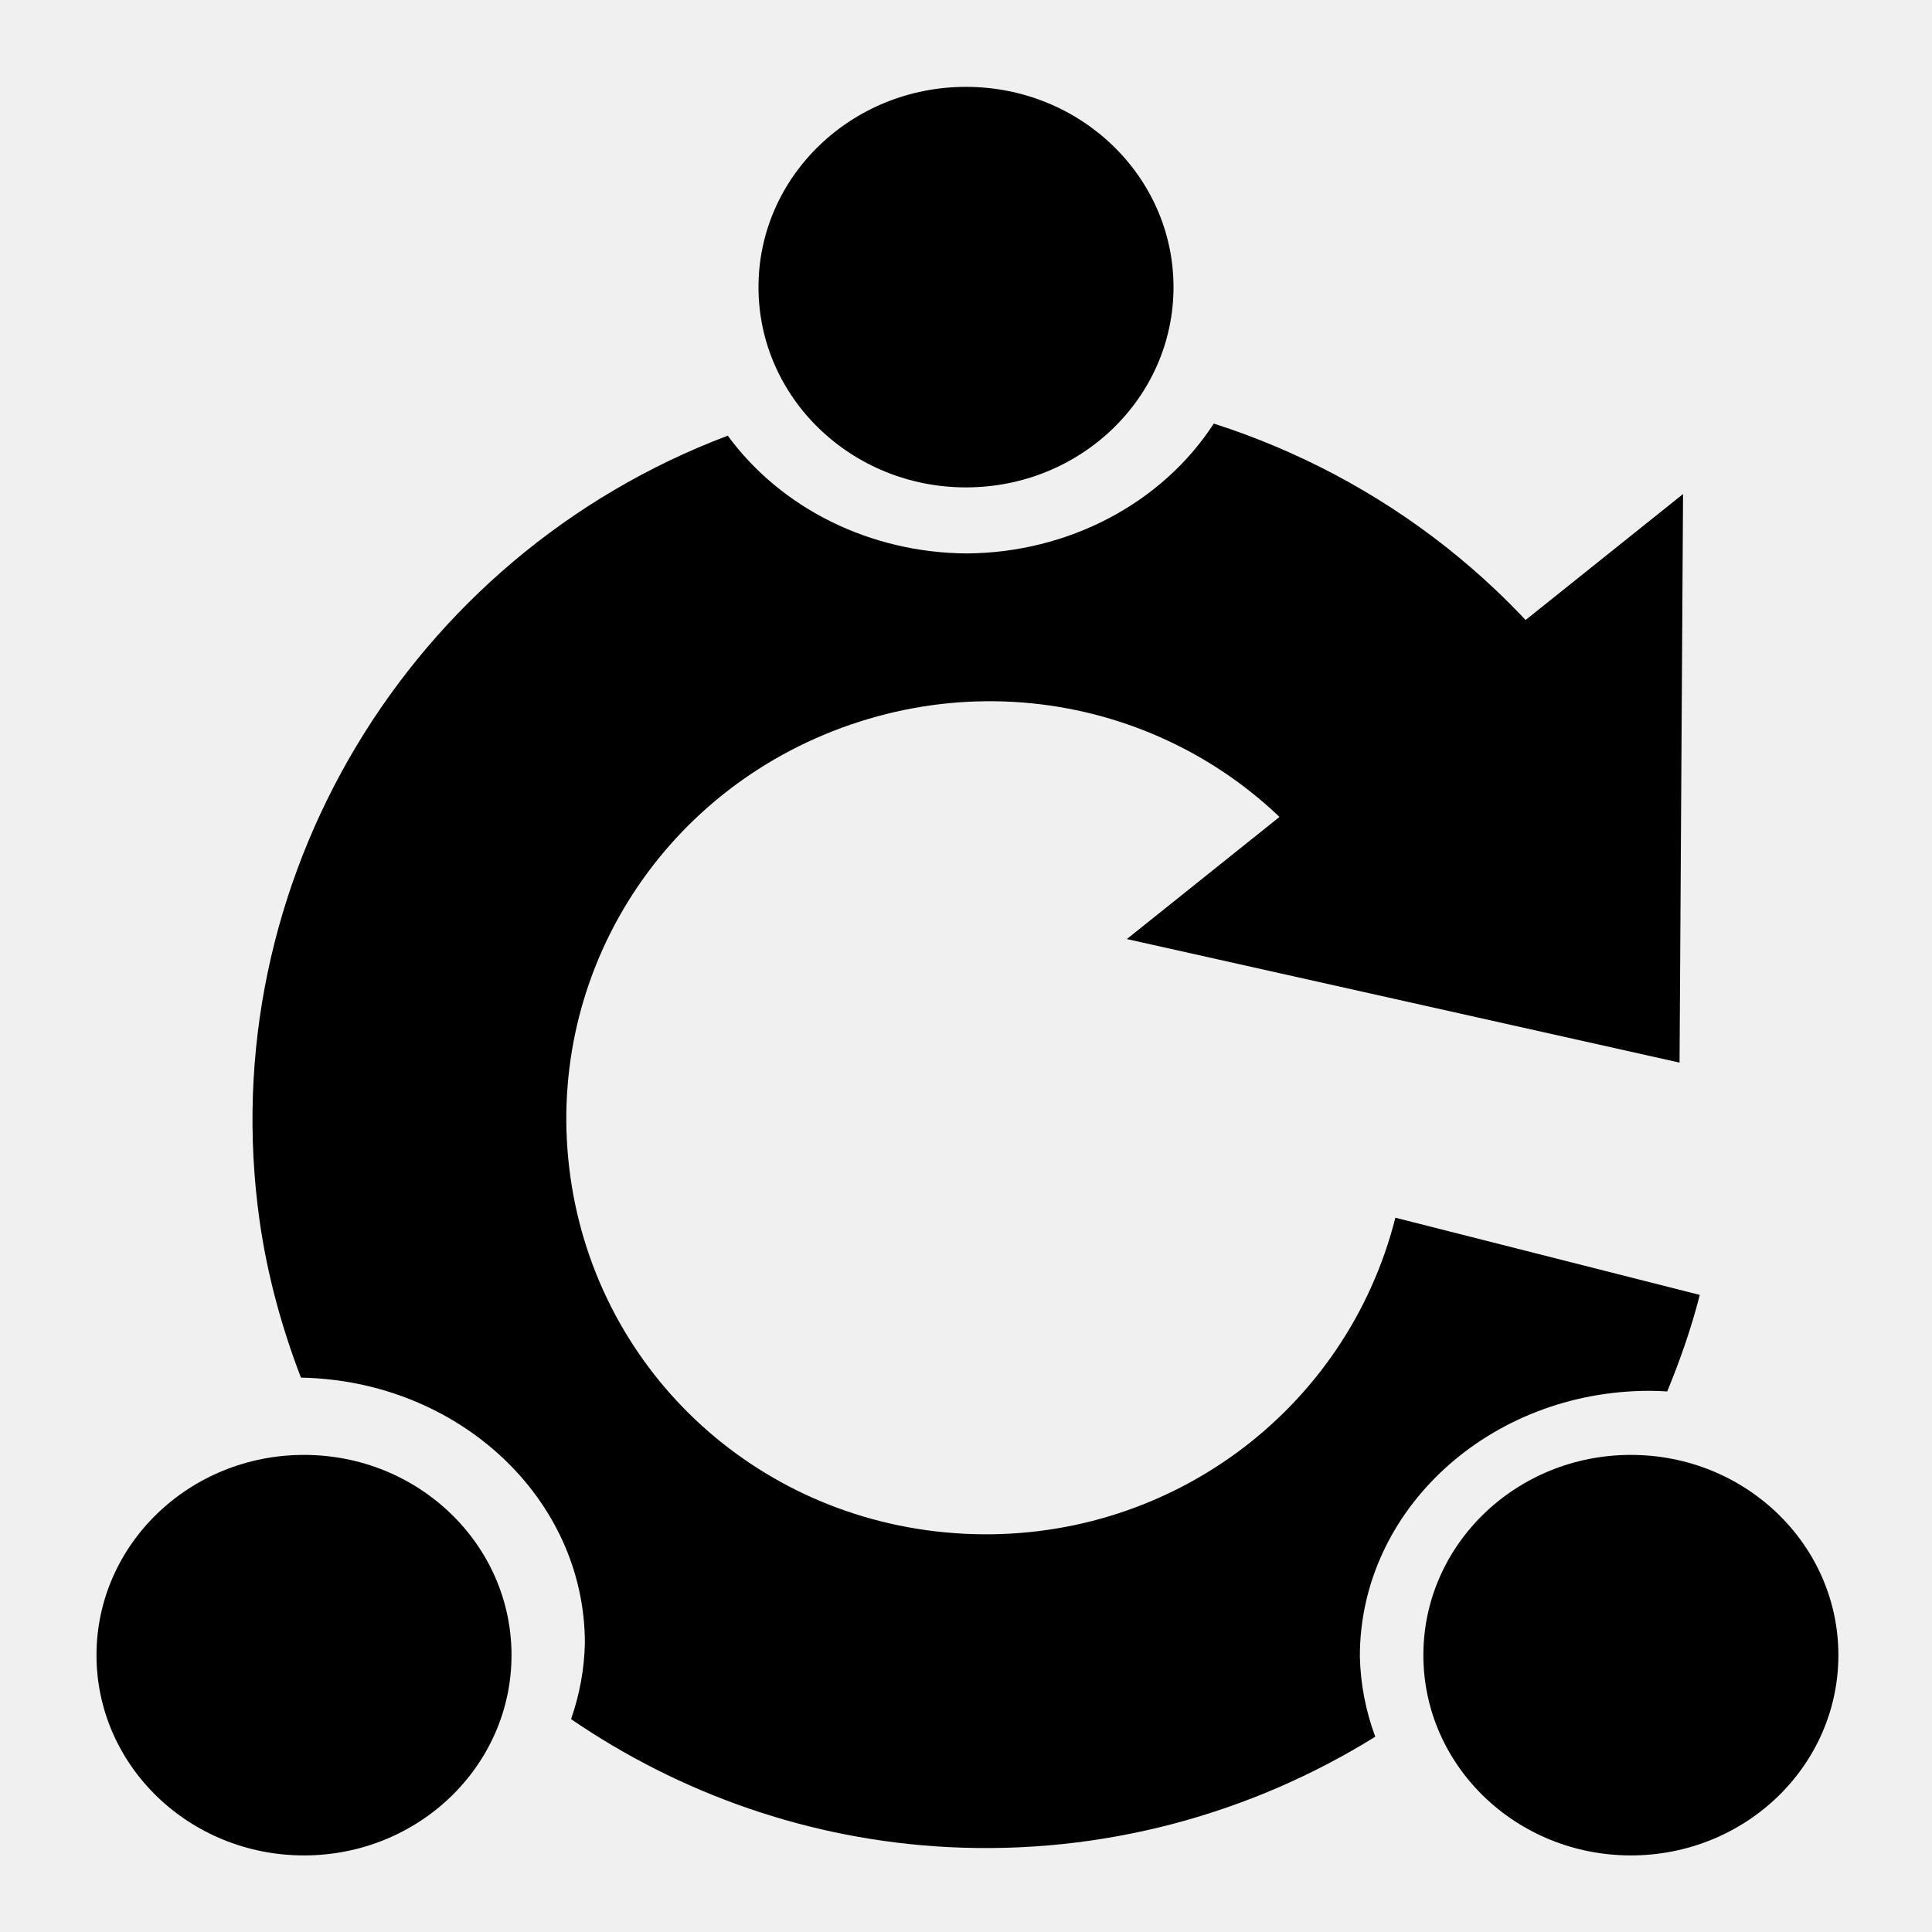
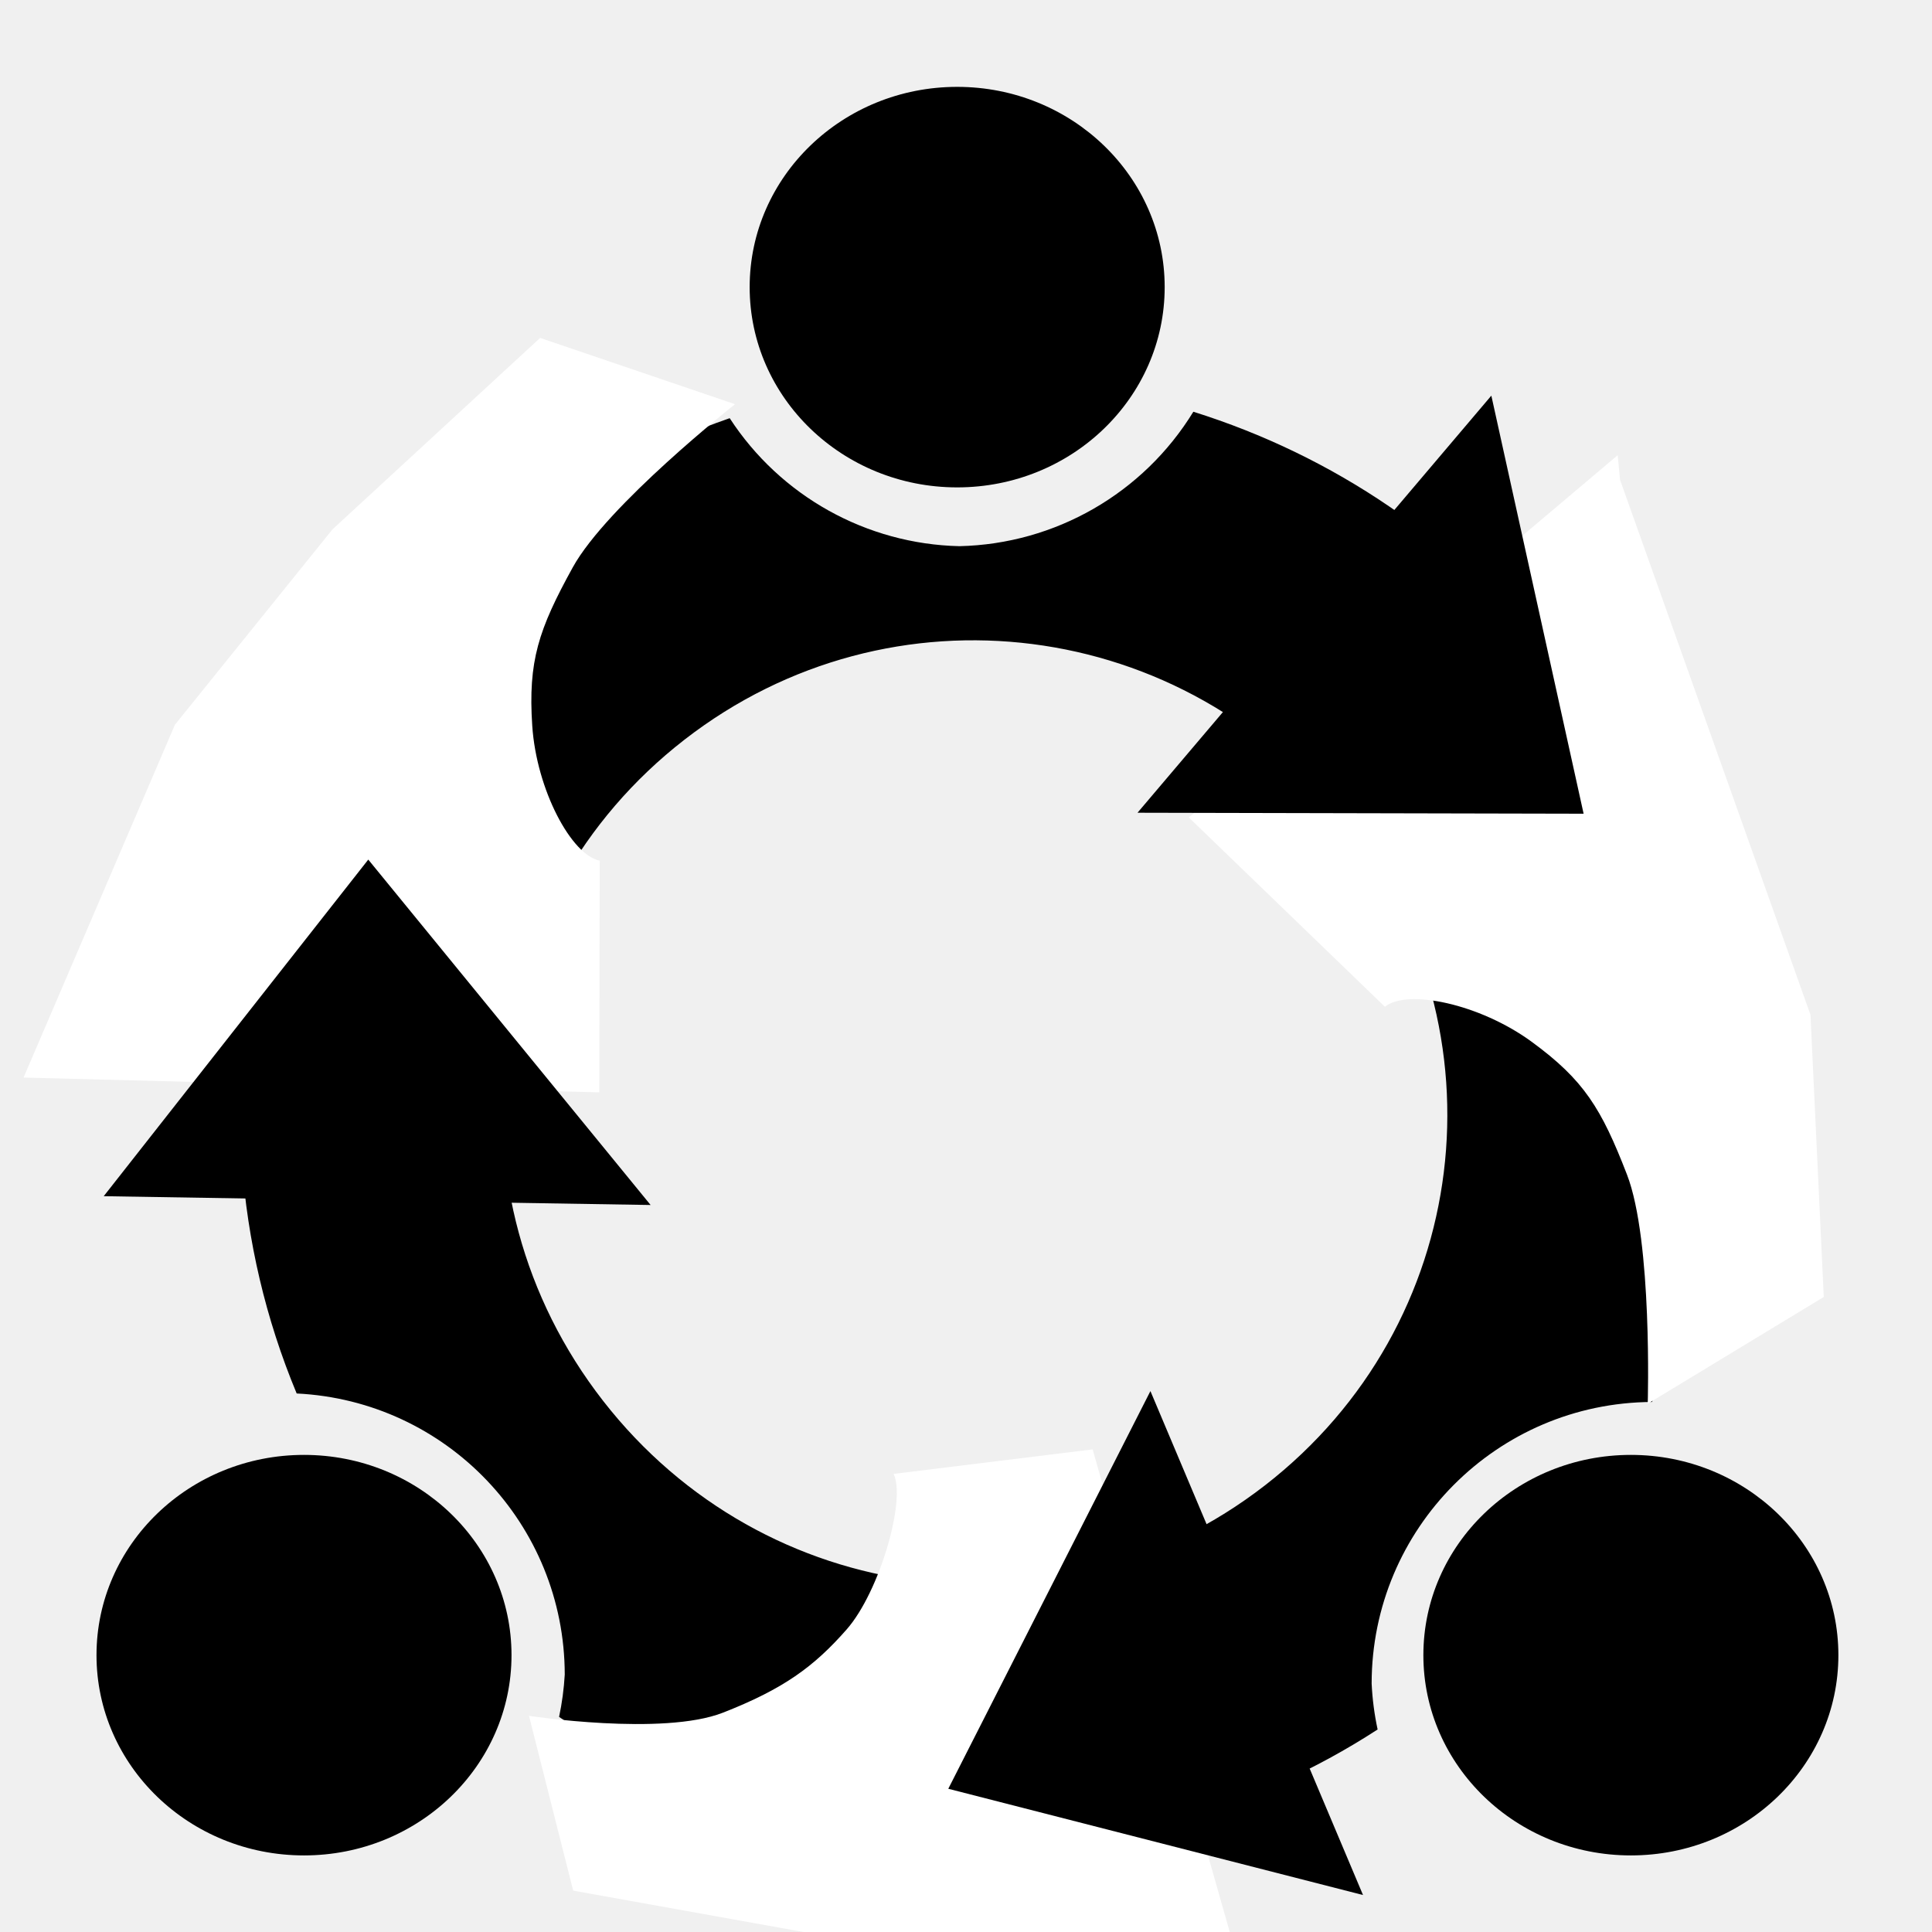
<svg xmlns="http://www.w3.org/2000/svg" width="24px" height="24px" version="1.1" id="Layer_1" x="0px" y="0px" viewBox="0 0 74.4 74.4" style="enable-background:new 0 0 74.4 74.4;" xml:space="preserve" preserveAspectRatio="xMinYMid meet">
  <defs id="defs70">
	
	
	
	
</defs>
-   <ellipse style="stroke:#000000;stroke-width:0;stroke-linecap:round;stroke-dasharray:none;stroke-opacity:1;fill-rule:nonzero;fill:none" id="path1516" cx="29.977" cy="39.244" rx="3.776" ry="4.462" />
-   <ellipse style="fill:#000000;fill-opacity:1;fill-rule:nonzero;stroke-width:7.502" id="path1067" cx="37.2" cy="11.057" rx="7.991" ry="7.712" />
+   <ellipse style="fill:#000000;fill-opacity:1;fill-rule:nonzero;stroke-width:7.502" id="path1067" cx="36.86" cy="11.057" rx="7.991" ry="7.712" />
  <ellipse style="fill:#000000;fill-opacity:1;fill-rule:nonzero;stroke-width:7.502" id="path1067-5" cx="62.804" cy="63.739" rx="7.991" ry="7.712" />
  <ellipse style="fill:#000000;fill-opacity:1;fill-rule:nonzero;stroke-width:7.502" id="path1067-7" cx="11.707" cy="63.739" rx="7.991" ry="7.712" />
-   <path id="path1161" style="color:#000000;fill:#000000;-inkscape-stroke:none" d="M 42.058 26.072 A 11.158 10.226 12.268 0 1 31.679 28.887 A 11.158 10.226 12.268 0 1 23.692 22.463 C 10.695 24.32 0.552 34.933 -0.498 48.052 C -0.667 50.174 -0.562 52.264 -0.263 54.302 A 11.158 10.226 12.268 0 1 8.18 66.647 A 11.158 10.226 12.268 0 1 7.02 69.398 C 10.486 73.108 14.959 75.935 20.126 77.364 C 25.868 78.952 31.77 78.649 37.096 76.784 A 11.158 10.226 12.268 0 1 37.192 73.636 A 11.158 10.226 12.268 0 1 50.313 66.076 A 11.158 10.226 12.268 0 1 50.969 66.247 C 51.711 65.182 52.405 64.075 53.003 62.89 L 42.212 57.443 C 38.735 64.325 30.873 67.797 23.349 65.716 C 15.825 63.636 10.937 56.674 11.55 49.014 C 12.163 41.354 18.109 35.23 25.874 34.352 C 33.638 33.474 40.835 38.127 43.172 45.459 L 54.692 41.788 C 52.523 34.98 47.908 29.498 42.058 26.072 z " transform="matrix(0.9761388,-0.2171477,0.2181387,0.9759178,0,0)" />
-   <path style="fill:#000000;fill-opacity:1;stroke:#000000;stroke-width:9.3;stroke-dasharray:none;stroke-opacity:1" id="path1703" d="M 25.83,26.759 13.804,24.597 1.777,22.435 9.663,13.101 17.549,3.767 21.689,15.263 Z" transform="matrix(-0.1043212,-0.50029,0.5990692,-0.269054,48.62309,44.31584)" />
-   <path style="fill:none;fill-opacity:0.4;fill-rule:evenodd;stroke:none;stroke-width:0.533;stroke-dasharray:none" id="path2829" d="m 54.23,27.373 -2.676,-2.845 -2.676,-2.845 3.802,-0.895 3.802,-0.895 -1.126,3.74 z" />
+   <path id="path1161" style="color:#000000;fill:#000000;stroke-width:1;-inkscape-stroke:none" d="m 45.955,15.856 a 10.85,10.85 36.294 0 1 -9.009,5.177 10.85,10.85 36.294 0 1 -8.846,-4.929 c -2.821,0.978 -5.531,2.404 -8.01,4.329 C 9.832,28.397 6.631,42.158 11.425,53.662 a 10.85,10.85 36.294 0 1 10.323,10.826 10.85,10.85 36.294 0 1 -0.218,1.629 c 9.289,6.372 21.802,6.798 31.521,0.484 a 10.85,10.85 36.294 0 1 -0.23,-1.768 10.85,10.85 36.294 0 1 10.796,-10.844 c 3.85,-9.147 2.798,-20.09 -3.724,-28.475 l -8.029,6.224 c 6.206,7.978 4.805,19.291 -3.148,25.46 -7.954,6.169 -19.28,4.724 -25.49,-3.251 -6.21,-7.975 -4.821,-19.287 3.13,-25.46 7.951,-6.173 19.283,-4.733 25.496,3.239 l 8.022,-6.236 C 56.193,20.766 51.291,17.527 45.955,15.856 Z" />
+   <path id="path1291" style="fill:#ffffff;fill-opacity:1;fill-rule:evenodd;stroke-width:0.725" d="M 47.859,76.168 47.548,75.299 32.779,74.729 22.073,72.806 20.371,66.076 c 0,0 5.15,0.787 7.471,-0.123 2.322,-0.91 3.497,-1.762 4.765,-3.208 1.268,-1.447 2.295,-5.002 1.803,-5.986 l 7.667,-0.944 z" />
+   <path id="path1291-0" style="fill:#ffffff;fill-opacity:1;fill-rule:evenodd;stroke-width:0.725" d="m 0.907,41.496 5.83,-13.588 6.065,-7.521 7.998,-7.374 7.505,2.553 c 0,0 -4.928,3.886 -6.249,6.284 -1.321,2.397 -1.723,3.611 -1.56,6.091 0.163,2.48 1.517,4.999 2.599,5.201 l -0.017,8.924 z" />
+   <path id="path1291-0-4" style="fill:#ffffff;fill-opacity:1;fill-rule:evenodd;stroke-width:0.725" d="m 62.296,17.53 0.091,0.948 7.333,20.601 0.512,10.866 -6.779,4.111 c 0,0 0.188,-6.273 -0.8,-8.826 -0.988,-2.553 -1.66,-3.64 -3.665,-5.109 -2.005,-1.468 -4.805,-2.049 -5.655,-1.35 l -7.552,-7.291 z" />
+   <path style="fill:#000000;fill-opacity:1;fill-rule:evenodd;stroke:none;stroke-width:0.533" id="path1460" d="m 39.776,55.59 -8.19,-3.42 7.057,-5.382 z" transform="matrix(-1.446692,-1.736357,1.070574,-1.516428,42.33235,206.933)" />
+   <path style="fill:#000000;fill-opacity:1;fill-rule:evenodd;stroke:none;stroke-width:0.533" id="path1460-9" d="m 39.776,55.59 -8.19,-3.42 7.057,-5.382 z" transform="matrix(2.172446,-0.6231604,0.9555876,1.591394,-114.478,-17.27514)" />
+   <path style="fill:#000000;fill-opacity:1;fill-rule:evenodd;stroke:none;stroke-width:0.533" id="path1460-9-3" d="m 39.776,55.59 -8.19,-3.42 7.057,-5.382 z" transform="matrix(-0.89692,2.07446,-1.836324,-0.2712837,181.5616,-36.13505)" />
</svg>
